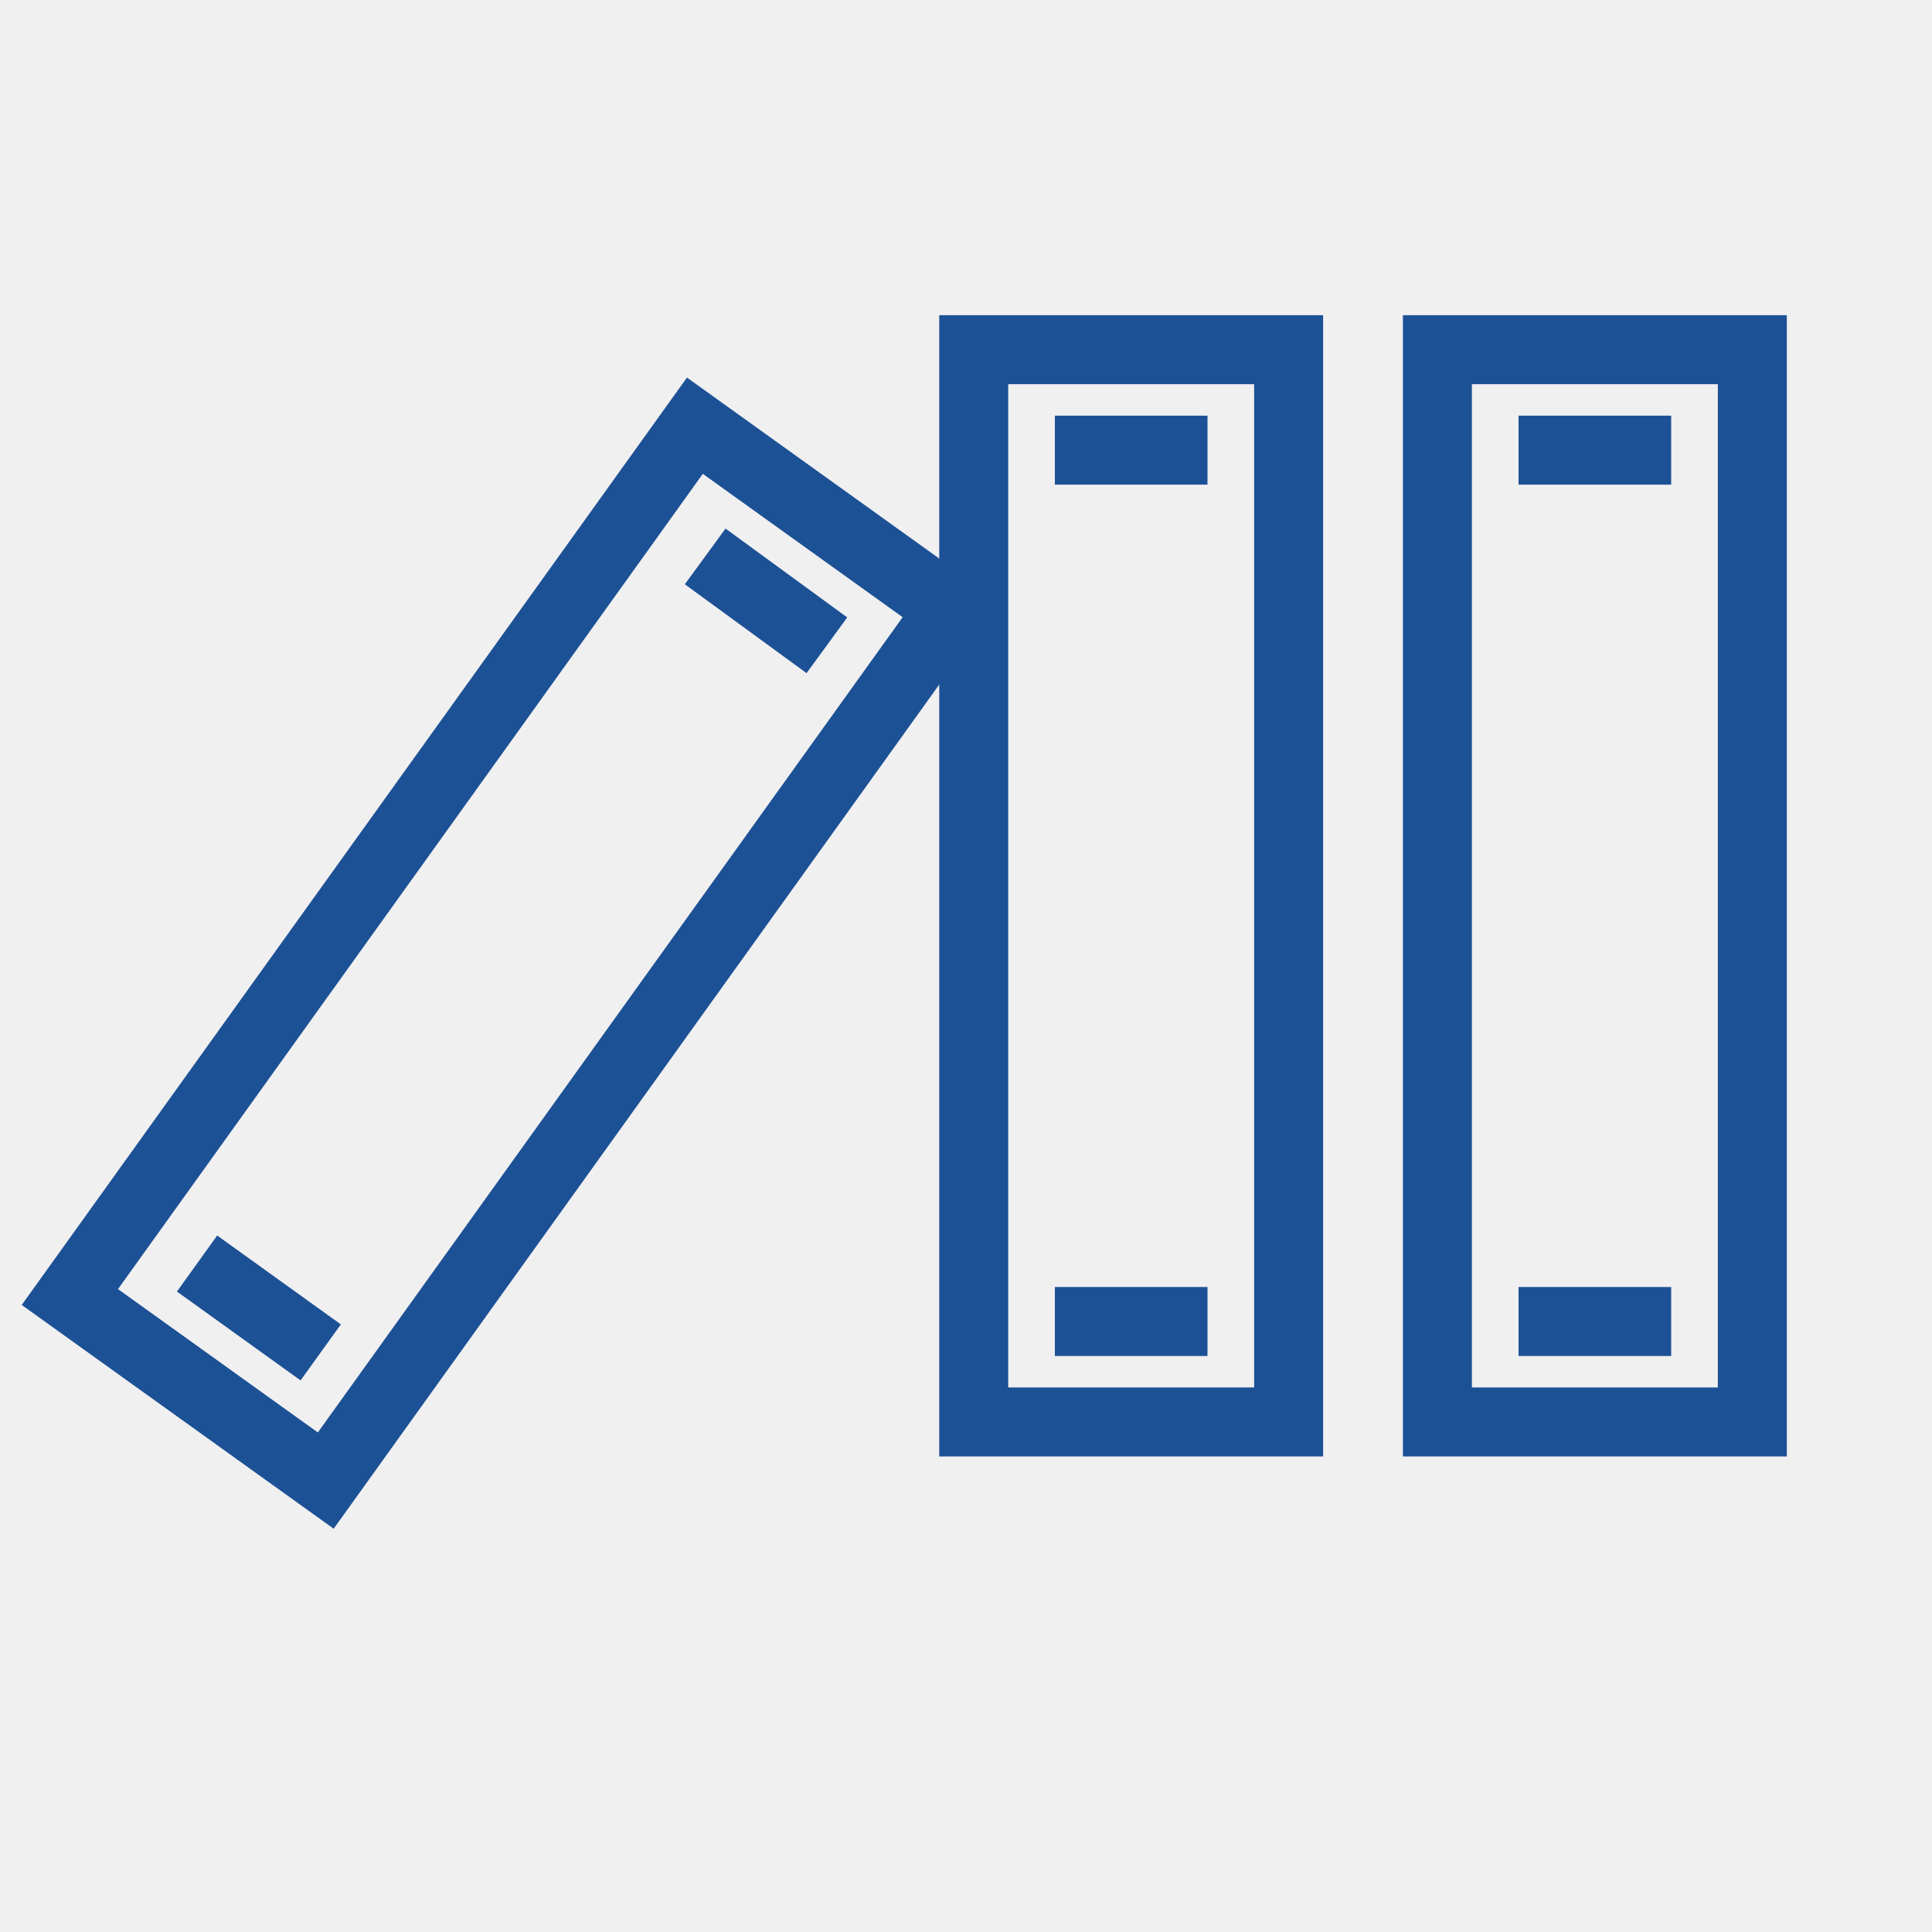
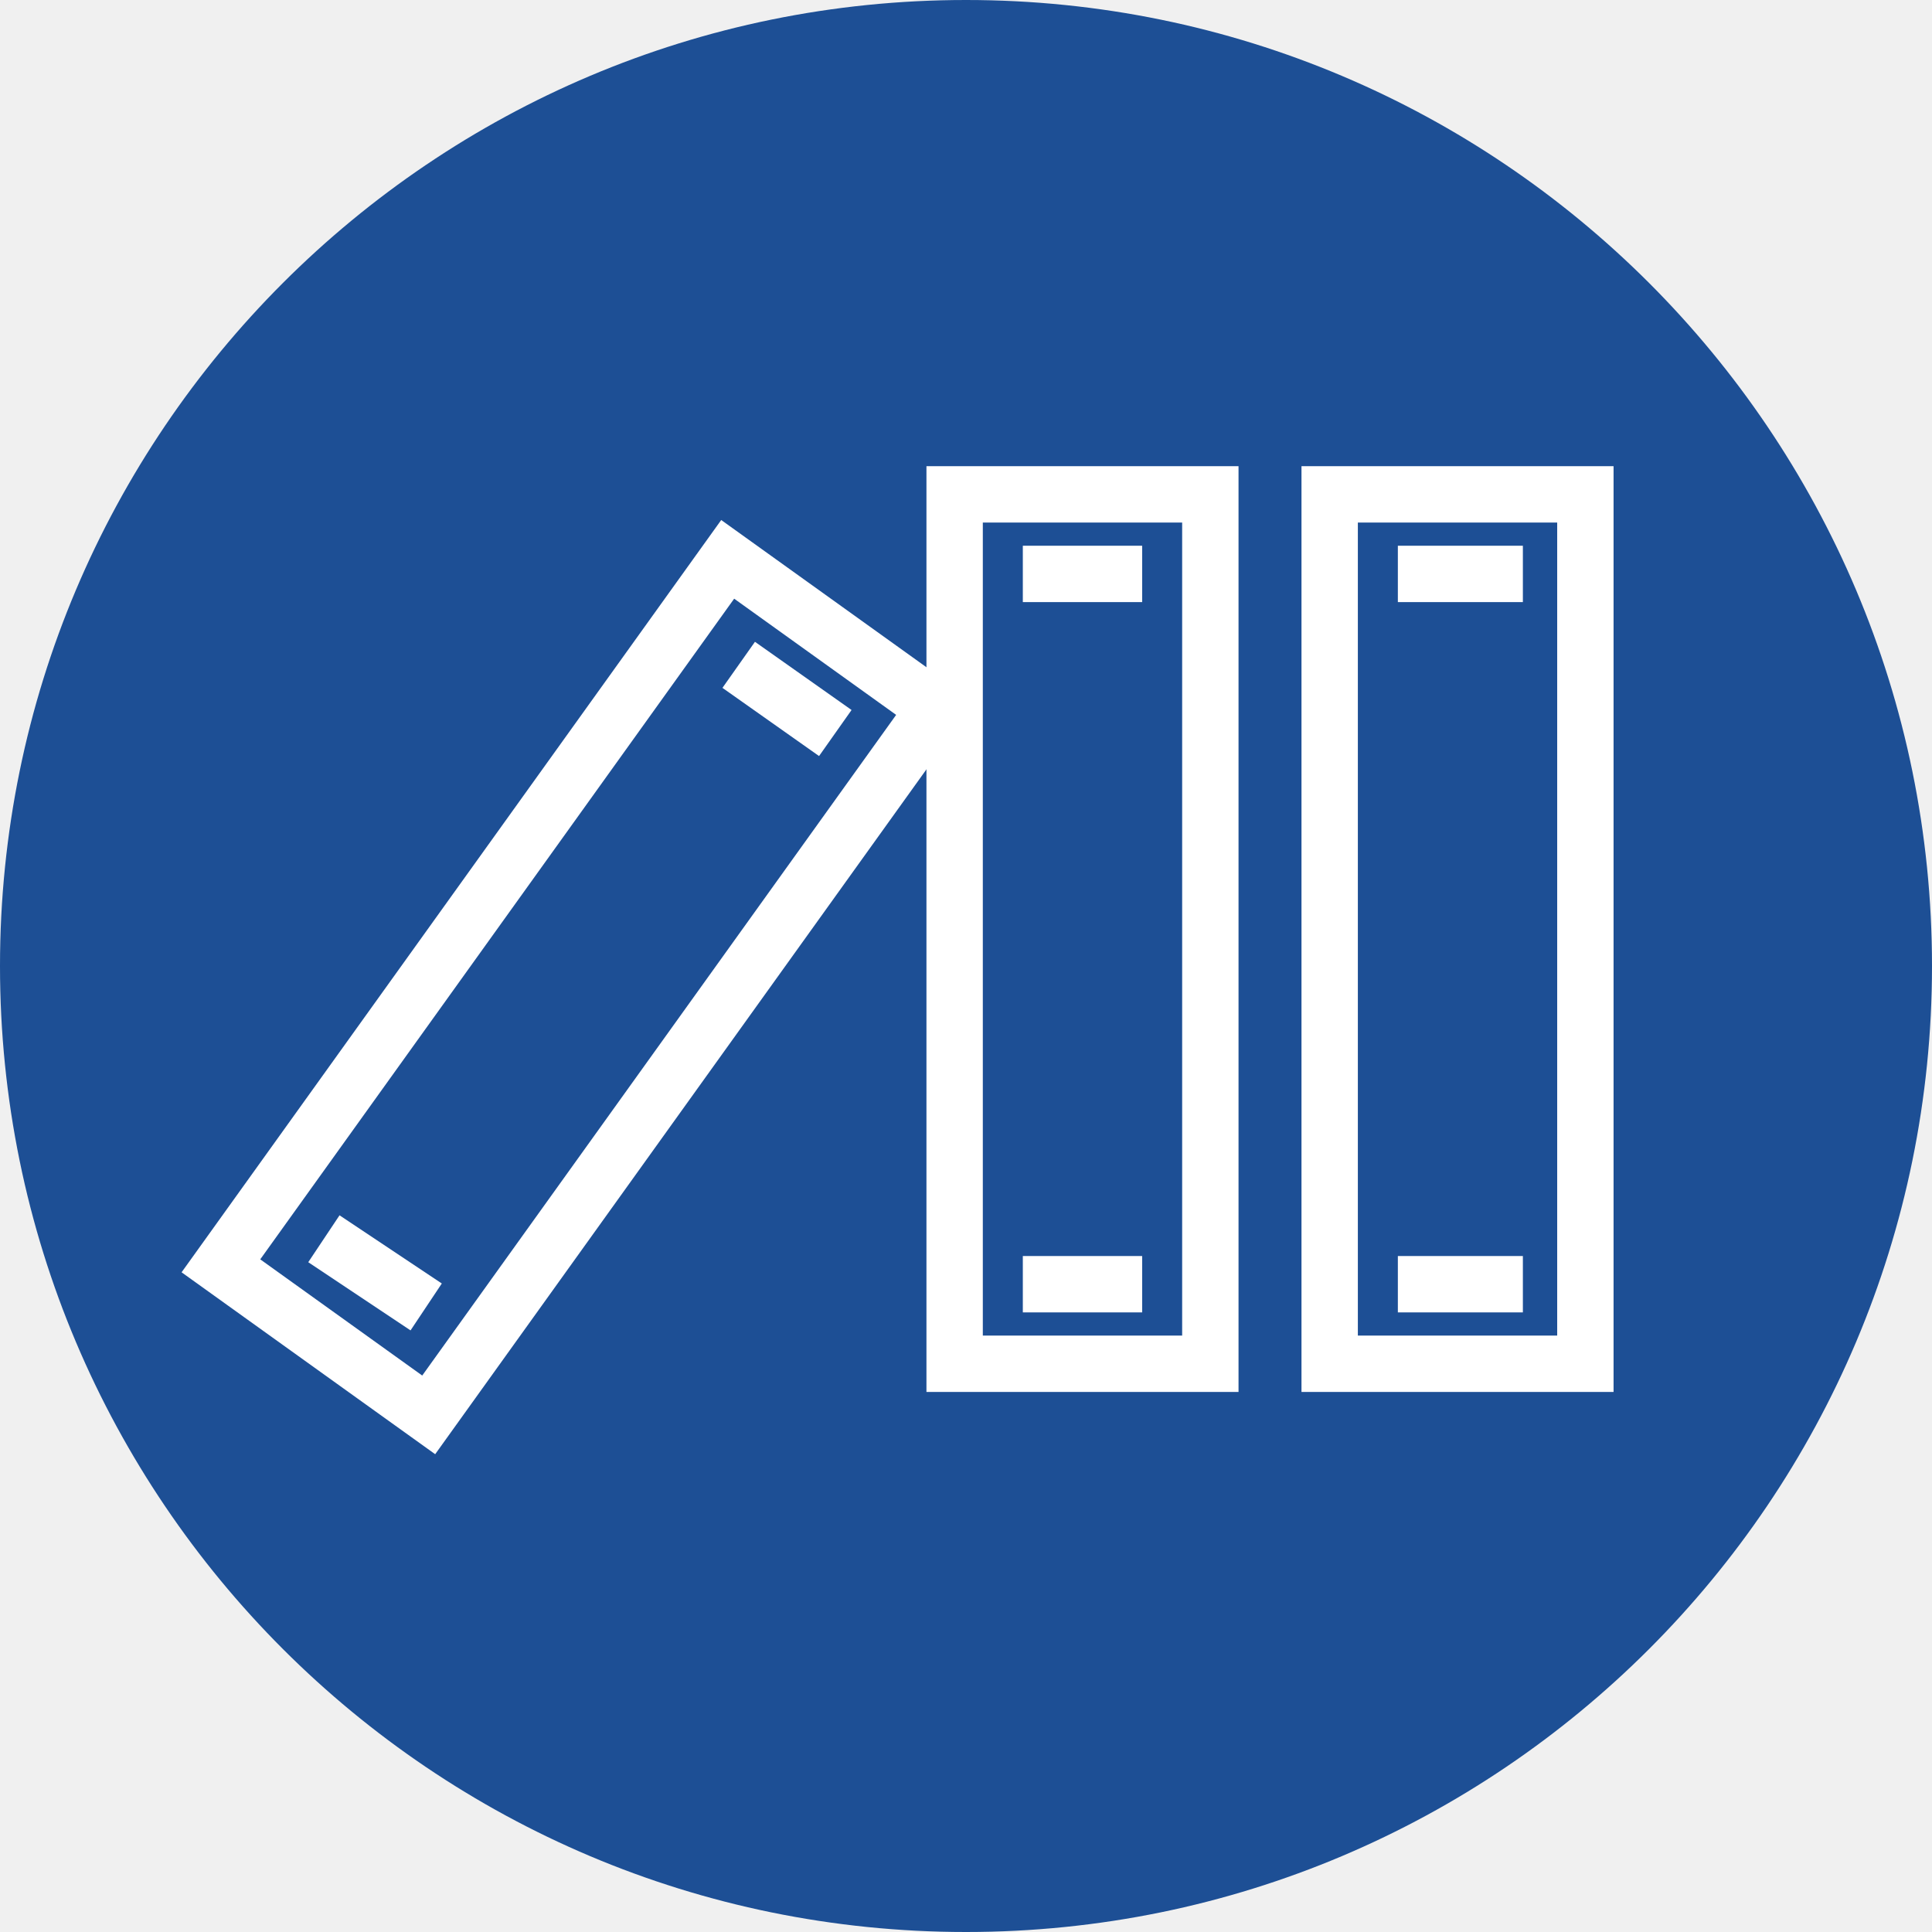
- <svg xmlns="http://www.w3.org/2000/svg" version="1.1" id="Layer_1" x="0px" y="0px" viewBox="0 0 100 100" style="enable-background:new 0 0 100 100;" xml:space="preserve">
+ <svg xmlns="http://www.w3.org/2000/svg" version="1.1" id="icon_x5F_favorit" x="0px" y="0px" viewBox="0 0 34 34" style="enable-background:new 0 0 34 34;" xml:space="preserve">
  <style type="text/css">
- 	.st0{fill:none;stroke:#1D5196;stroke-width:3.571;stroke-miterlimit:10;}
- 	.st1{fill:none;stroke:#1D5196;stroke-width:3.571;stroke-miterlimit:10.001;}
+ 	.st0{fill:#1D4F95;}
+ 	.st1{fill:none;stroke:#FFFFFF;stroke-width:0.992;stroke-miterlimit:10;}
+ 	.st2{fill:none;stroke:#FFFFFF;stroke-width:0.992;stroke-miterlimit:10.001;}
</style>
-   <rect x="50.4" y="18.1" class="st0" width="16.3" height="55.5" />
-   <line class="st0" x1="54.6" y1="23.3" x2="62.5" y2="23.3" />
-   <line class="st0" x1="54.6" y1="68.4" x2="62.5" y2="68.4" />
-   <rect x="74.4" y="18.1" class="st0" width="16.3" height="55.5" />
-   <line class="st0" x1="78.6" y1="23.3" x2="86.5" y2="23.3" />
-   <line class="st0" x1="78.6" y1="68.4" x2="86.5" y2="68.4" />
+   <g id="icon_x5F_favorit_1_">
+     <g>
+       <circle class="st0" cx="17" cy="17" r="17" />
+     </g>
+   </g>
+   <rect x="16.8" y="8.7" class="st1" width="4.5" height="15.3" />
+   <line class="st1" x1="18" y1="10.1" x2="20.1" y2="10.1" />
+   <line class="st1" x1="18" y1="22.6" x2="20.1" y2="22.6" />
+   <rect x="23.4" y="8.7" class="st1" width="4.5" height="15.3" />
+   <line class="st1" x1="24.6" y1="10.1" x2="26.8" y2="10.1" />
+   <line class="st1" x1="24.6" y1="22.6" x2="26.8" y2="22.6" />
  <g>
-     <rect x="-1.3" y="41.2" transform="matrix(0.5829 -0.8126 0.8126 0.5829 -29.1051 42.0621)" class="st1" width="55.5" height="16.3" />
-     <line class="st0" x1="36.5" y1="28.8" x2="42.8" y2="33.4" />
-     <line class="st1" x1="10.2" y1="65.4" x2="16.6" y2="70" />
+     <rect x="2.5" y="15.1" transform="matrix(0.5829 -0.8126 0.8126 0.5829 -9.8397 15.5061)" class="st2" width="15.3" height="4.5" />
+     <line class="st1" x1="13" y1="11.7" x2="14.7" y2="12.9" />
+     <line class="st1" x1="5.7" y1="21.8" x2="7.5" y2="23" />
  </g>
</svg>
